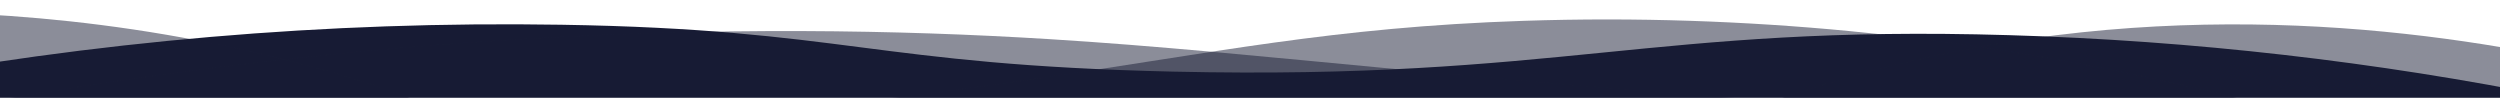
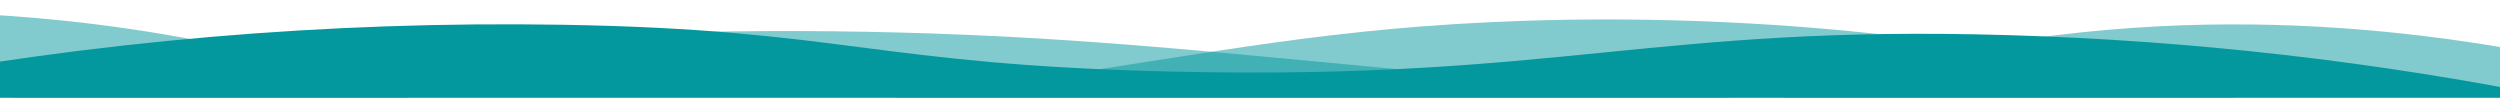
- <svg xmlns="http://www.w3.org/2000/svg" class="wave" style="pointer-events: none" fill="#171B34" preserveAspectRatio="none" xlink="http://www.w3.org/1999/xlink" viewBox="0 0 1920 75">
+ <svg xmlns="http://www.w3.org/2000/svg" class="wave" style="pointer-events: none" fill="#03989E" preserveAspectRatio="none" xlink="http://www.w3.org/1999/xlink" viewBox="0 0 1920 75">
  <defs>
    <clipPath id="a">
      <rect class="a" width="1920" height="75" />
    </clipPath>
    <style>
			.a{fill:none;}
			.b{clip-path: url(#a);}
			.d {opacity: 0.5; isolation: isolate;}
		</style>
  </defs>
  <g class="b">
    <path class="c" d="M1963,327H-105V65A2647.49,2647.49,0,0,1,431,19c217.7,3.5,239.6,30.8,470,36,297.3,6.7,367.5-36.2,642-28a2511.41,2511.41,0,0,1,420,48" />
  </g>
  <g class="b">
    <path class="d" d="M-127,404H1963V44c-140.1-28-343.3-46.7-566,22-75.5,23.3-118.5,45.9-162,64-48.6,20.2-404.7,128-784,0C355.2,97.7,341.6,78.3,235,50,86.6,10.6-41.8,6.9-127,10" />
  </g>
  <g class="b">
    <path class="d" d="M1979,462-155,446V106C251.8,20.2,576.6,15.9,805,30c167.4,10.3,322.3,32.9,680,56,207,13.4,378,20.3,494,24" />
  </g>
  <g class="b">
    <path class="d" d="M1998,484H-243V100c445.8,26.8,794.2-4.1,1035-39,141-20.4,231.1-40.1,378-45,349.6-11.6,636.7,73.8,828,150" />
  </g>
</svg>
